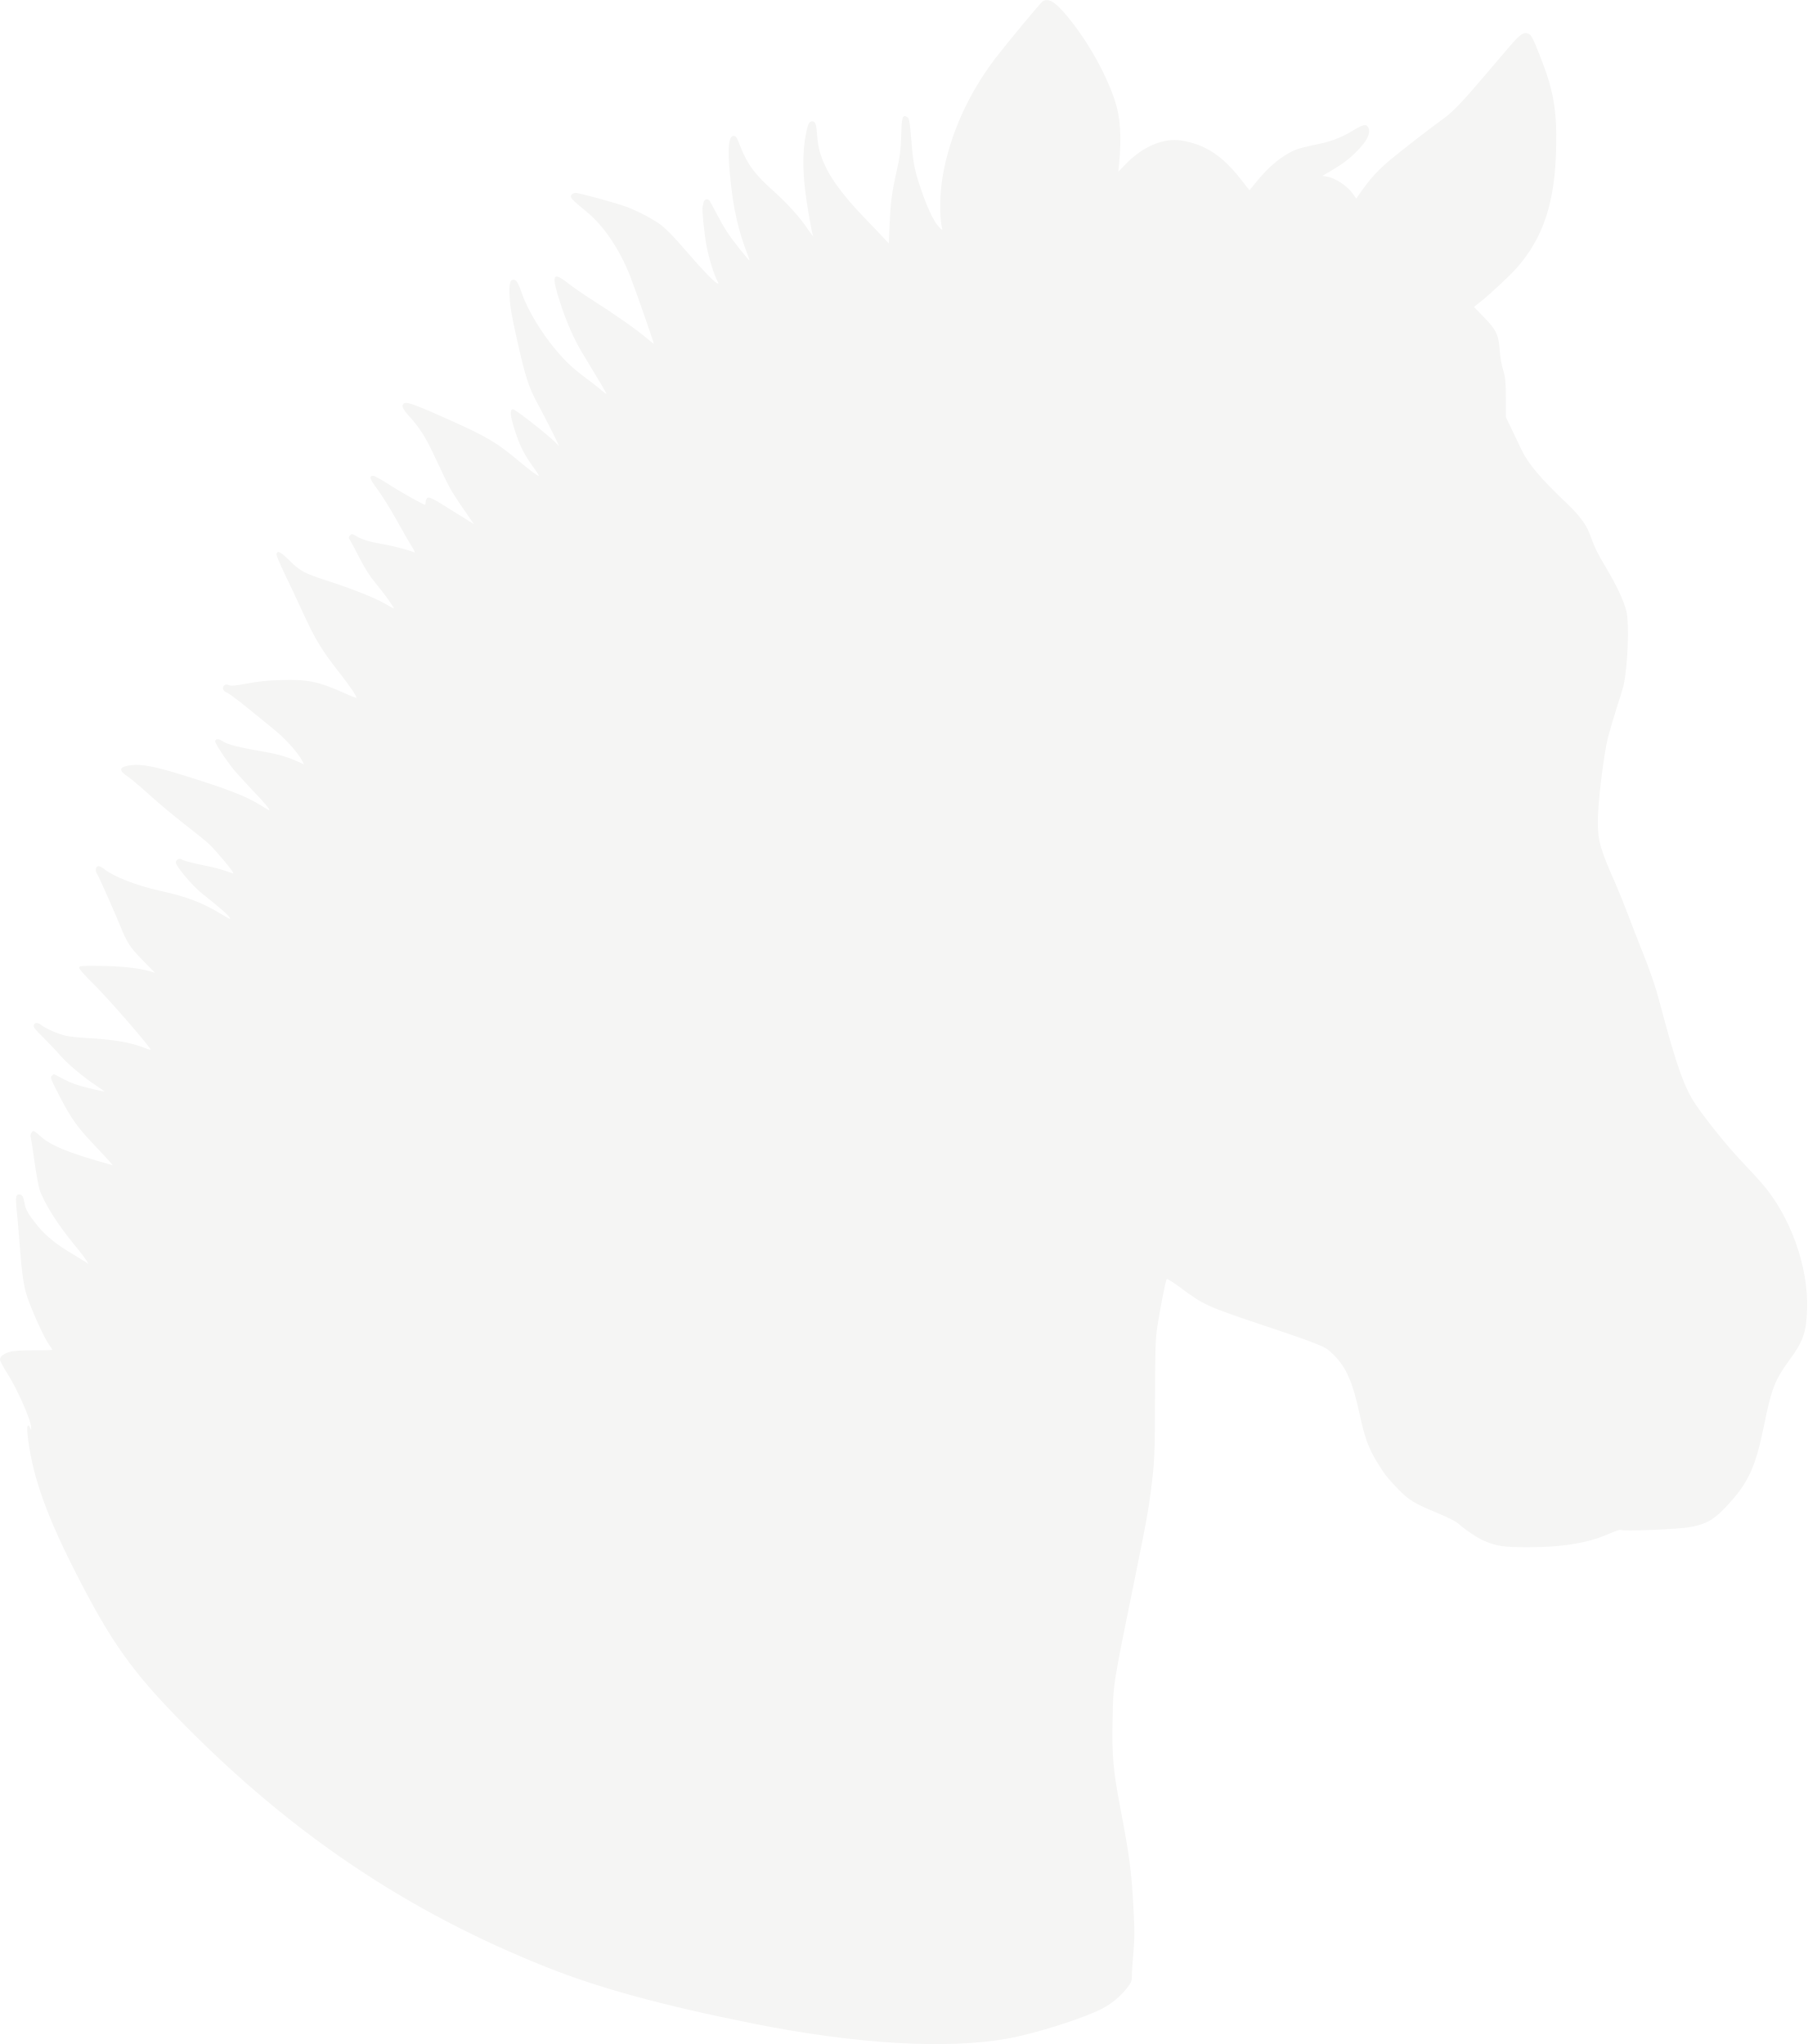
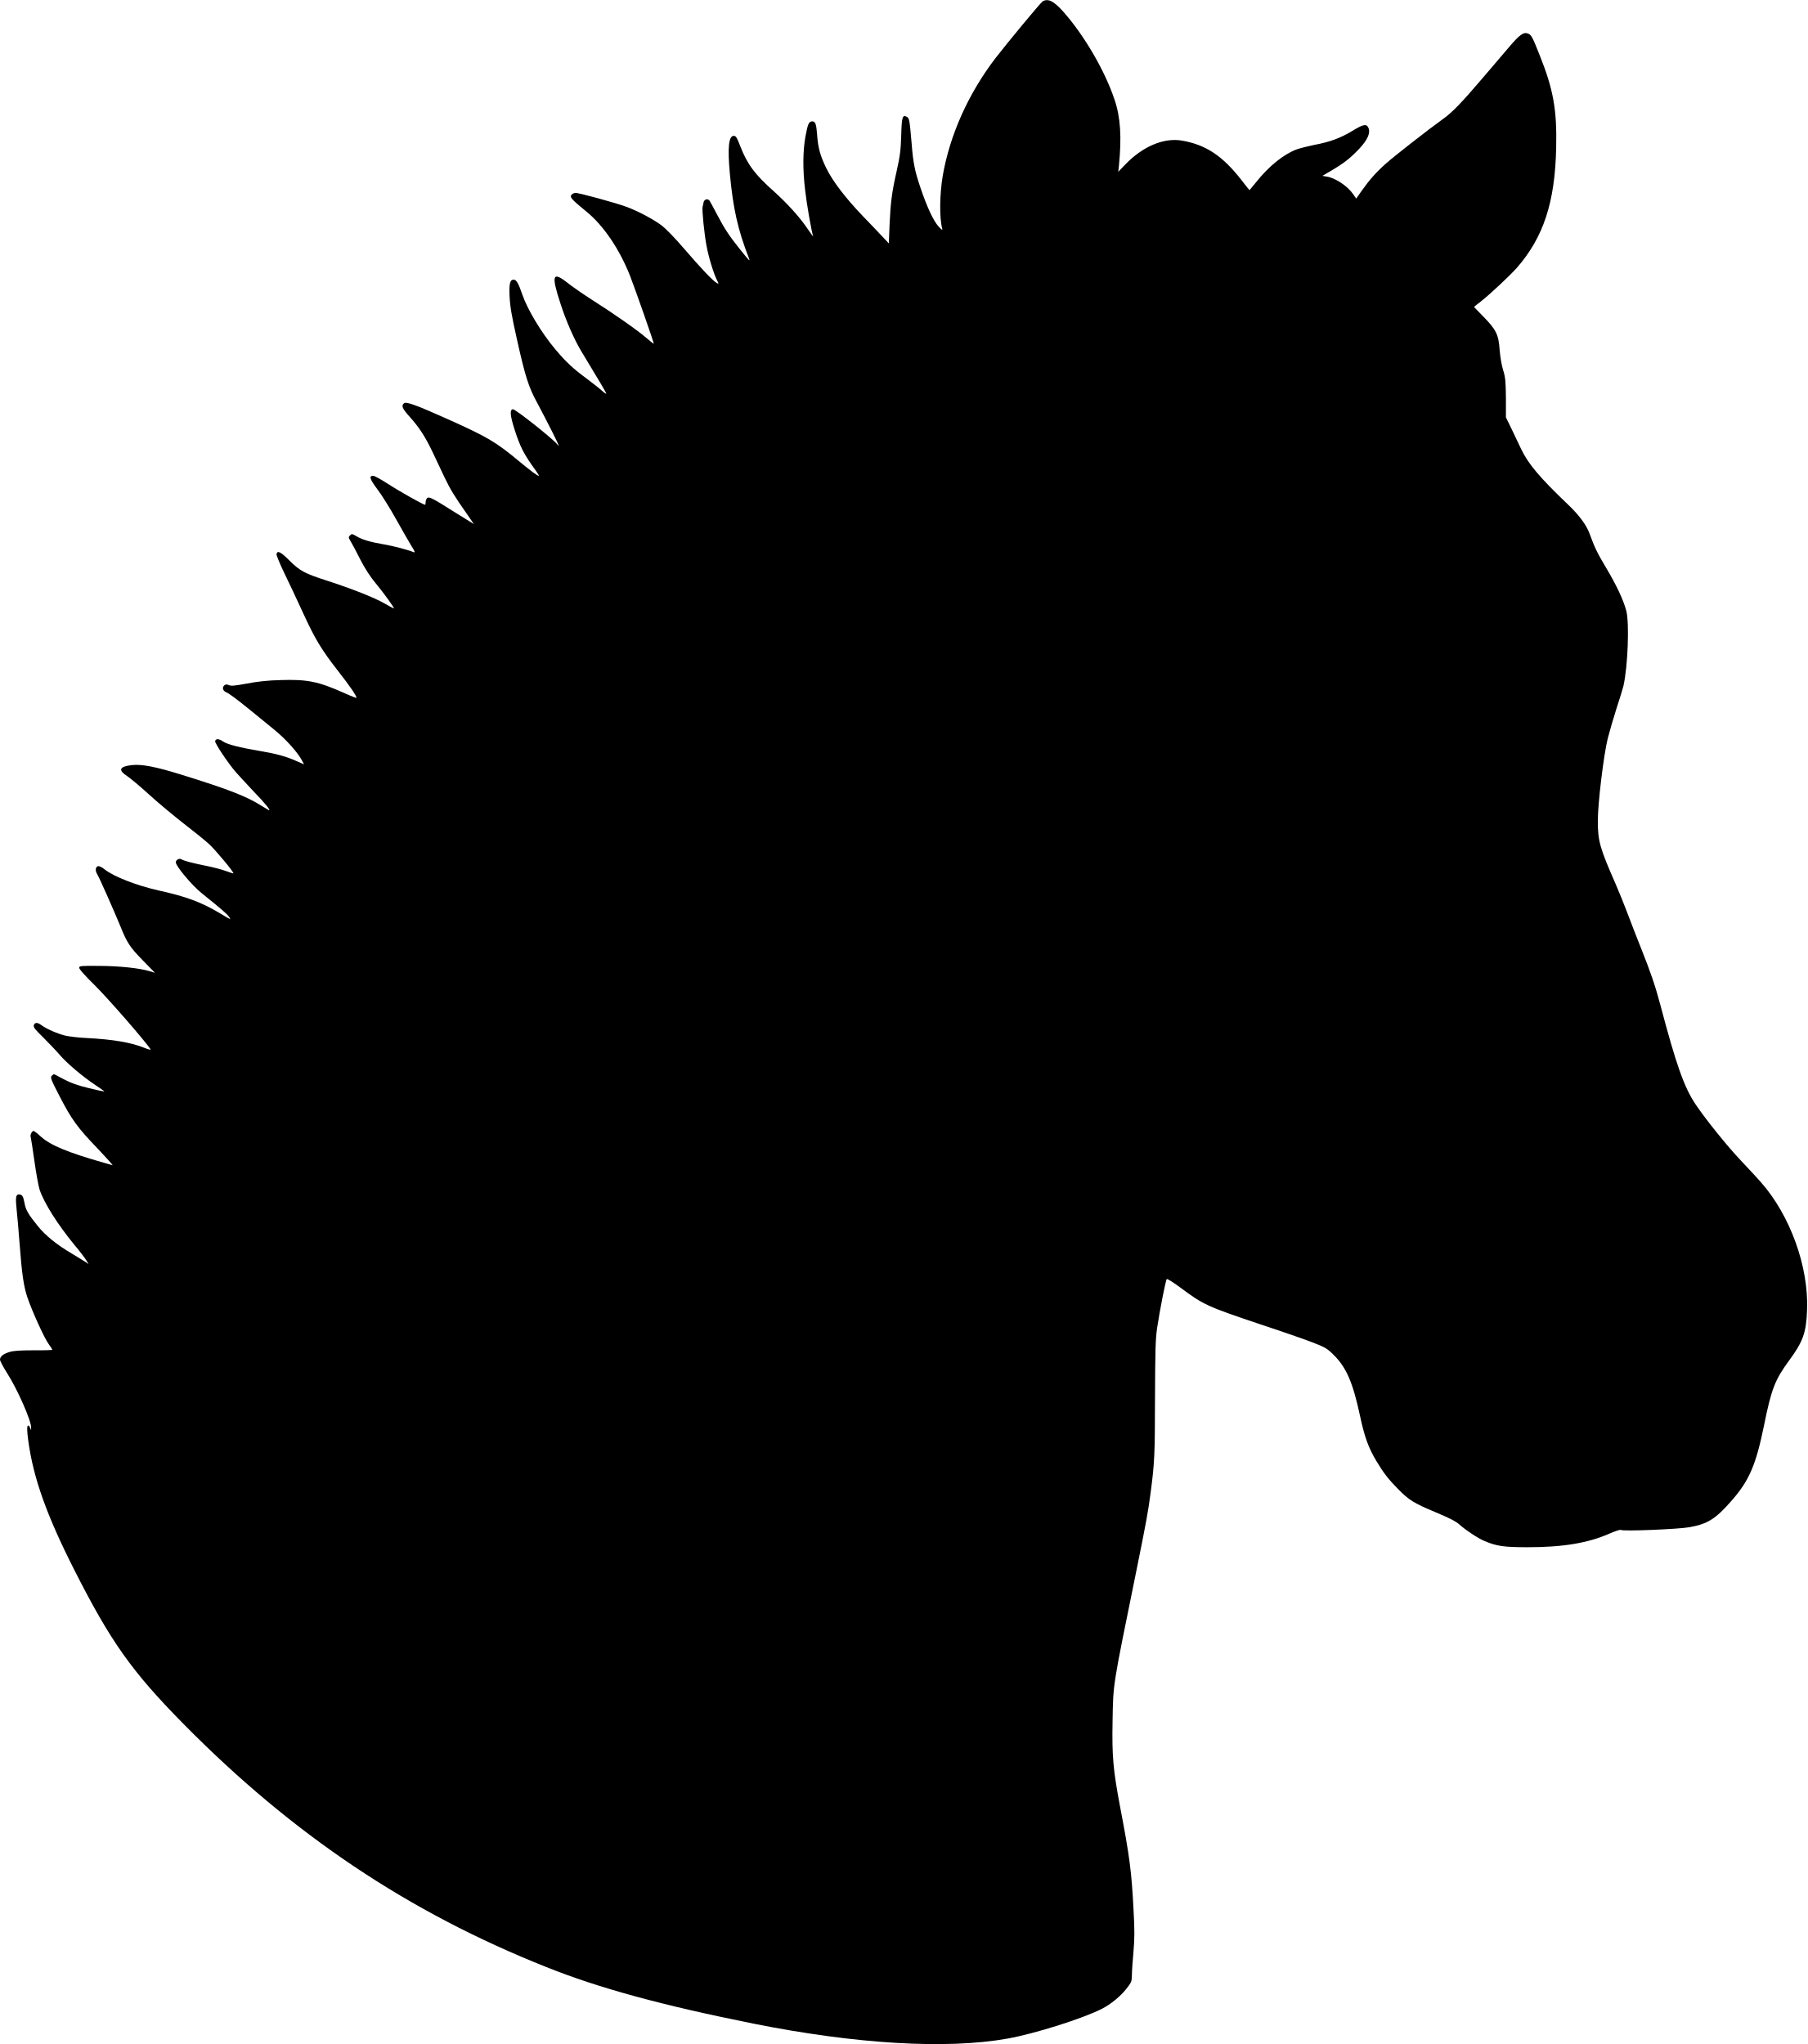
<svg xmlns="http://www.w3.org/2000/svg" style="width:50rem;" id="Tryb_izolacji" data-name="Tryb izolacji" viewBox="0 0 187.01 211.53">
-   <path fill="#f5f5f4" d="m107.85.18c-.24.16-3.69,4.34-4.88,5.88-2.79,3.67-4.68,7.89-5.42,12.11-.33,1.97-.36,4.37-.05,5.53.03.15-.09.07-.39-.27-.52-.55-1.21-2.04-1.88-4.04-.57-1.66-.75-2.59-.9-4.52-.21-2.46-.24-2.64-.5-2.78-.45-.24-.53.01-.58,1.95-.05,1.53-.12,2.09-.47,3.66-.51,2.25-.63,3.26-.74,5.65l-.07,1.84-.65-.69c-.36-.38-1.29-1.37-2.09-2.19-1.79-1.87-3.11-3.61-3.76-4.96-.6-1.25-.82-2.03-.92-3.38-.08-1.12-.18-1.41-.5-1.41-.36,0-.47.28-.71,1.57-.27,1.52-.29,3.4-.03,5.56.16,1.43.65,4.22.82,4.73.03.1-.2-.2-.52-.67-.83-1.25-2.1-2.65-3.55-3.96-1.95-1.73-2.73-2.78-3.46-4.65-.36-.93-.45-1.08-.68-1.08-.52,0-.65,1.2-.4,3.92.33,3.57.82,5.78,1.96,8.71.16.43.1.37-.96-.95-1.05-1.31-1.57-2.09-2.33-3.55-.37-.7-.71-1.34-.77-1.42-.21-.25-.54-.16-.62.17-.03.18-.08.39-.1.46-.08.27.17,2.85.42,4.11.22,1.18.74,2.87,1.11,3.57.16.31.15.32-.06.21-.39-.21-1.61-1.49-3.32-3.48-1.03-1.2-1.93-2.13-2.42-2.5-.8-.6-2.31-1.41-3.51-1.87-1.08-.42-5.1-1.51-5.4-1.48-.16.02-.35.13-.42.24-.14.23.09.48,1.58,1.7,1.75,1.42,3.41,3.86,4.51,6.64.52,1.33,2.5,6.99,2.46,7.03-.01.02-.37-.25-.77-.6-.92-.8-3.47-2.58-5.62-3.94-.89-.57-2.02-1.35-2.51-1.74-1.59-1.25-1.73-.85-.76,2.12.57,1.78,1.43,3.74,2.17,4.96,1.9,3.14,2.57,4.27,2.57,4.36,0,.06-.21-.08-.46-.31-.24-.22-.96-.78-1.58-1.25-1.42-1.04-2.14-1.73-3.24-3.03-1.44-1.72-2.88-4.12-3.41-5.67-.38-1.13-.61-1.53-.88-1.53-.39,0-.5.4-.43,1.78.05,1,.21,1.96.77,4.45.86,3.85,1.2,4.89,2.09,6.53.37.69,1.07,2.03,1.55,2.99.7,1.41.81,1.65.5,1.27-.53-.63-4.35-3.66-4.58-3.61-.32.06-.28.63.16,2.03.59,1.86.99,2.64,2.21,4.31.22.31.37.55.32.55-.15,0-.75-.44-1.96-1.44-2.44-2.04-3.34-2.57-7.32-4.36-3.46-1.55-4.43-1.9-4.67-1.7-.3.25-.18.53.58,1.38,1.03,1.14,1.67,2.16,2.43,3.77.36.75.9,1.89,1.2,2.54.57,1.19,1.01,1.93,2.31,3.77l.71,1.03-.44-.27c-.25-.15-.95-.58-1.55-.96-2.26-1.43-2.64-1.63-2.83-1.46-.09.08-.17.27-.17.42s-.02.28-.06.28c-.17,0-2.7-1.42-3.83-2.16-.71-.46-1.4-.84-1.53-.84-.47,0-.37.33.44,1.41.45.59,1.31,1.98,1.93,3.09s1.33,2.35,1.58,2.76c.35.54.4.71.25.65-.55-.23-2.11-.65-3.08-.81-1.41-.24-2.23-.48-2.83-.83-.47-.28-.52-.29-.69-.1-.18.18-.18.22.07.62.14.23.59,1.07.99,1.87.48.93,1.03,1.79,1.56,2.42.88,1.06,2.03,2.65,1.91,2.65-.03,0-.46-.23-.96-.52-1.03-.59-3.33-1.51-5.96-2.36-2.33-.75-2.79-1-3.91-2.11-.88-.88-1.23-1.05-1.31-.63-.02.1.33.96.78,1.9.46.93,1.33,2.79,1.94,4.12,1.28,2.79,1.89,3.81,3.69,6.12,1.18,1.51,1.87,2.51,1.87,2.73,0,.03-.58-.18-1.27-.5-2.68-1.2-3.84-1.43-6.6-1.34-1.29.03-2.38.15-3.47.36-1.25.23-1.65.27-1.87.16-.22-.09-.32-.09-.46.02-.28.23-.16.6.23.74.2.07,1.21.82,2.25,1.67,1.05.85,2.24,1.82,2.65,2.16,1.23,1,2.48,2.39,2.94,3.29l.17.32-.76-.33c-1.07-.48-2.08-.76-3.74-1.04-2.18-.37-3.41-.68-3.87-.99-.45-.31-.77-.32-.83-.03-.03.21,1.31,2.23,2.11,3.16.27.31,1.12,1.23,1.88,2.04,1.26,1.31,1.76,1.94,1.59,1.94-.03,0-.36-.2-.73-.43-1.57-1-3.47-1.74-8.34-3.25-2.62-.82-4.13-1.11-5.13-.99-1.29.14-1.45.51-.48,1.14.32.21,1.35,1.07,2.27,1.91s2.53,2.18,3.57,2.99c1.04.8,2.23,1.76,2.64,2.14.71.66,2.59,2.93,2.51,3.02-.02.02-.38-.09-.78-.24s-1.3-.39-2.01-.53c-1.4-.28-2.33-.52-2.58-.68-.23-.15-.59.06-.59.31,0,.39,1.65,2.36,2.65,3.17,2.11,1.7,2.64,2.16,2.87,2.48.22.32.16.3-.82-.3-2.04-1.22-3.57-1.8-6.49-2.44-2.26-.51-4.64-1.43-5.59-2.19-.25-.21-.55-.35-.66-.32-.27.05-.32.47-.1.81.2.3,1.88,4.11,2.39,5.37.69,1.72,1,2.21,2.32,3.55l1.27,1.3-.54-.16c-1.06-.32-3.08-.54-5.17-.55-1.9-.02-2.1,0-2.13.17-.02.14.54.78,1.68,1.9,1.36,1.35,5.32,5.9,5.71,6.57.05.07-.23.01-.61-.15-1.4-.57-3.29-.89-6.05-1.03-.76-.03-1.71-.15-2.1-.23-.81-.18-2.08-.74-2.54-1.1-.38-.3-.69-.3-.78.01-.07.2.13.44,1,1.29.59.59,1.36,1.4,1.7,1.8.74.86,2.32,2.2,3.67,3.1.53.35.95.65.93.67-.02.01-.74-.14-1.6-.35-1.19-.29-1.81-.51-2.58-.91-.55-.3-1.03-.54-1.04-.54-.02,0-.13.08-.23.18-.16.17-.09.35.81,2.1,1.26,2.43,1.84,3.24,3.96,5.44.93.98,1.61,1.74,1.52,1.71s-.48-.15-.86-.25c-3.77-1.07-5.57-1.82-6.57-2.73-.33-.31-.67-.57-.74-.57-.16,0-.37.4-.3.6.03.08.21,1.21.39,2.51s.43,2.62.53,2.94c.47,1.42,1.88,3.64,3.66,5.8.53.63,1.06,1.33,1.19,1.55l.22.38-.28-.2c-.16-.1-.81-.51-1.45-.89-1.55-.91-2.73-1.87-3.52-2.85-.98-1.21-1.25-1.66-1.38-2.41-.13-.7-.24-.86-.58-.86-.31,0-.36.33-.23,1.56.07.63.21,2.24.31,3.57.23,3.07.42,4.38.8,5.51.48,1.42,1.74,4.2,2.19,4.82.22.31.4.59.4.62s-.86.06-1.94.05c-1.4,0-2.08.05-2.48.17-.66.2-1,.47-1,.8,0,.13.33.75.74,1.4,1.07,1.67,2.5,4.92,2.48,5.63v.27l-.12-.28c-.08-.21-.15-.24-.23-.16-.09.09-.08.53.06,1.56.52,3.82,1.9,7.7,4.74,13.3,3.78,7.47,5.97,10.56,11.36,16.02,11.27,11.42,23.21,19.43,37.48,25.11,5.41,2.17,11.96,3.96,21.44,5.86,10.6,2.12,19.98,2.68,26.3,1.55,2.8-.5,7.76-2.06,9.78-3.09.89-.45,1.9-1.28,2.51-2.05.53-.68.57-.76.58-1.42,0-.38.07-1.46.16-2.4.12-1.38.13-2.23.01-4.35-.2-3.93-.4-5.52-1.4-10.72-.71-3.77-.84-5.2-.77-8.82.07-3.97-.02-3.37,2.44-15.45,1.08-5.34,1.23-6.18,1.49-8.13.42-3.21.45-3.97.46-9.8.02-5.02.05-6.16.22-7.32.28-1.84.88-4.94,1-5.05.05-.06.7.36,1.46.92,2.35,1.75,2.7,1.91,8.39,3.82,2.1.69,4.45,1.51,5.25,1.82,1.33.52,1.5.62,2.19,1.31,1.29,1.28,1.97,2.85,2.7,6.27.47,2.2.88,3.32,1.68,4.66.77,1.28,1.22,1.87,2.27,2.94,1.14,1.15,1.6,1.44,3.92,2.41,1.38.58,2.08.93,2.44,1.27.68.6,1.91,1.41,2.56,1.68,1.26.54,2.01.65,4.49.65,3.67,0,6.26-.44,8.48-1.42.58-.25,1.08-.42,1.15-.37.2.16,5.88-.07,7.09-.28,1.87-.33,2.71-.85,4.32-2.69,1.87-2.11,2.57-3.74,3.41-7.86.76-3.76,1.12-4.69,2.59-6.7,1.44-1.95,1.78-2.89,1.86-5.25.17-4.46-1.74-9.76-4.77-13.2-.37-.42-1.3-1.43-2.08-2.25-1.42-1.5-3.61-4.22-4.67-5.79-1.19-1.76-2.01-4.08-3.66-10.31-.51-1.94-1.03-3.45-1.97-5.8-.45-1.14-1.1-2.78-1.41-3.63-.32-.85-.86-2.2-1.21-3-1.68-3.83-1.88-4.51-1.88-6.63,0-1.82.6-6.79,1.03-8.54.2-.76.61-2.18.92-3.14.32-.96.63-1.98.7-2.27.46-2.04.62-6.49.3-7.76-.3-1.15-1.03-2.69-2.11-4.5-.93-1.56-1.16-2.05-1.7-3.52-.33-.9-1.1-1.93-2.25-3.02-2.87-2.74-4.08-4.16-4.82-5.71-.22-.47-.67-1.41-.99-2.08l-.59-1.21v-2.02c-.02-1.75-.06-2.13-.29-2.88-.16-.5-.3-1.37-.36-2.08-.1-1.57-.37-2.11-1.68-3.44-.53-.54-.97-.99-.97-1s.3-.27.68-.55c1.05-.83,2.96-2.63,3.74-3.49,2.77-3.17,3.96-6.79,4.08-12.44.09-3.93-.29-6.03-1.7-9.56-.76-1.93-.88-2.13-1.22-2.26-.46-.17-.85.1-1.96,1.41-.57.66-1.79,2.1-2.74,3.21-2.18,2.56-3.16,3.57-4.11,4.24-1.48,1.06-5.03,3.83-5.89,4.6-1.04.93-1.68,1.66-2.48,2.78l-.59.84-.32-.46c-.57-.83-1.83-1.67-2.7-1.81l-.48-.08.92-.54c1.35-.8,1.95-1.28,2.86-2.23.9-.95,1.22-1.68.98-2.21-.2-.44-.54-.36-1.7.35-1.18.71-2.26,1.12-3.92,1.43-.63.13-1.44.33-1.8.46-1.36.51-2.89,1.75-4.17,3.36-.38.47-.7.86-.71.86-.02,0-.39-.47-.83-1.04-1.94-2.5-3.69-3.67-6.17-4.09-1.87-.32-4.05.6-5.85,2.47l-.73.76.07-.66c.29-2.93.16-4.99-.45-6.79-1-3-3.12-6.64-5.29-9.1-1.03-1.16-1.64-1.45-2.23-1.04h0Z" />
+   <path d="m107.85.18c-.24.16-3.69,4.34-4.88,5.88-2.79,3.67-4.68,7.89-5.42,12.11-.33,1.97-.36,4.37-.05,5.53.03.15-.09.07-.39-.27-.52-.55-1.21-2.04-1.88-4.04-.57-1.66-.75-2.59-.9-4.52-.21-2.46-.24-2.64-.5-2.78-.45-.24-.53.01-.58,1.95-.05,1.53-.12,2.09-.47,3.66-.51,2.25-.63,3.26-.74,5.65l-.07,1.84-.65-.69c-.36-.38-1.29-1.37-2.09-2.19-1.79-1.87-3.11-3.61-3.76-4.96-.6-1.25-.82-2.03-.92-3.38-.08-1.12-.18-1.41-.5-1.41-.36,0-.47.28-.71,1.57-.27,1.52-.29,3.4-.03,5.56.16,1.43.65,4.22.82,4.73.03.1-.2-.2-.52-.67-.83-1.25-2.1-2.65-3.55-3.96-1.95-1.73-2.73-2.78-3.46-4.65-.36-.93-.45-1.08-.68-1.08-.52,0-.65,1.2-.4,3.92.33,3.57.82,5.78,1.96,8.71.16.43.1.37-.96-.95-1.05-1.31-1.57-2.09-2.33-3.55-.37-.7-.71-1.34-.77-1.42-.21-.25-.54-.16-.62.17-.03.18-.08.39-.1.46-.08.27.17,2.85.42,4.11.22,1.18.74,2.87,1.11,3.57.16.31.15.32-.06.21-.39-.21-1.61-1.49-3.32-3.48-1.03-1.2-1.93-2.13-2.42-2.5-.8-.6-2.31-1.41-3.51-1.87-1.08-.42-5.1-1.51-5.4-1.48-.16.02-.35.13-.42.24-.14.23.09.48,1.58,1.7,1.75,1.42,3.41,3.86,4.51,6.64.52,1.33,2.5,6.99,2.46,7.03-.01.02-.37-.25-.77-.6-.92-.8-3.47-2.58-5.62-3.94-.89-.57-2.02-1.35-2.51-1.74-1.59-1.25-1.73-.85-.76,2.12.57,1.78,1.43,3.74,2.17,4.96,1.9,3.14,2.57,4.27,2.57,4.36,0,.06-.21-.08-.46-.31-.24-.22-.96-.78-1.58-1.25-1.42-1.04-2.14-1.73-3.24-3.03-1.44-1.72-2.88-4.12-3.41-5.67-.38-1.13-.61-1.53-.88-1.53-.39,0-.5.4-.43,1.78.05,1,.21,1.96.77,4.45.86,3.85,1.2,4.89,2.09,6.53.37.69,1.07,2.03,1.55,2.99.7,1.41.81,1.65.5,1.27-.53-.63-4.35-3.66-4.58-3.61-.32.06-.28.63.16,2.03.59,1.86.99,2.64,2.21,4.31.22.31.37.55.32.55-.15,0-.75-.44-1.96-1.44-2.44-2.04-3.34-2.57-7.32-4.36-3.46-1.55-4.43-1.9-4.67-1.7-.3.25-.18.53.58,1.38,1.03,1.14,1.67,2.16,2.43,3.77.36.75.9,1.89,1.2,2.54.57,1.19,1.01,1.93,2.31,3.77l.71,1.03-.44-.27c-.25-.15-.95-.58-1.55-.96-2.26-1.43-2.64-1.63-2.83-1.46-.09.08-.17.27-.17.42s-.02.28-.06.28c-.17,0-2.7-1.42-3.83-2.16-.71-.46-1.4-.84-1.53-.84-.47,0-.37.33.44,1.41.45.59,1.31,1.98,1.93,3.09s1.33,2.35,1.58,2.76c.35.54.4.71.25.65-.55-.23-2.11-.65-3.08-.81-1.41-.24-2.23-.48-2.83-.83-.47-.28-.52-.29-.69-.1-.18.18-.18.22.07.62.14.23.59,1.07.99,1.87.48.93,1.03,1.79,1.56,2.42.88,1.06,2.03,2.65,1.91,2.65-.03,0-.46-.23-.96-.52-1.03-.59-3.33-1.51-5.96-2.36-2.33-.75-2.79-1-3.91-2.11-.88-.88-1.23-1.05-1.31-.63-.02.1.33.96.78,1.9.46.93,1.33,2.79,1.94,4.12,1.28,2.79,1.89,3.81,3.69,6.12,1.18,1.51,1.87,2.51,1.87,2.73,0,.03-.58-.18-1.27-.5-2.68-1.2-3.84-1.43-6.6-1.34-1.29.03-2.38.15-3.47.36-1.25.23-1.65.27-1.87.16-.22-.09-.32-.09-.46.02-.28.23-.16.6.23.74.2.07,1.21.82,2.25,1.67,1.05.85,2.24,1.82,2.65,2.16,1.23,1,2.48,2.39,2.94,3.29l.17.32-.76-.33c-1.07-.48-2.08-.76-3.74-1.04-2.18-.37-3.41-.68-3.87-.99-.45-.31-.77-.32-.83-.03-.03.21,1.31,2.23,2.11,3.16.27.31,1.12,1.23,1.88,2.04,1.26,1.31,1.76,1.94,1.59,1.94-.03,0-.36-.2-.73-.43-1.57-1-3.47-1.74-8.34-3.25-2.62-.82-4.13-1.11-5.13-.99-1.29.14-1.45.51-.48,1.14.32.21,1.35,1.07,2.27,1.91s2.53,2.18,3.57,2.99c1.04.8,2.23,1.76,2.64,2.14.71.66,2.59,2.93,2.51,3.02-.02.02-.38-.09-.78-.24s-1.3-.39-2.01-.53c-1.4-.28-2.33-.52-2.58-.68-.23-.15-.59.06-.59.31,0,.39,1.65,2.36,2.65,3.17,2.11,1.7,2.64,2.16,2.87,2.48.22.32.16.3-.82-.3-2.04-1.22-3.57-1.8-6.49-2.44-2.26-.51-4.64-1.43-5.59-2.19-.25-.21-.55-.35-.66-.32-.27.05-.32.47-.1.81.2.3,1.88,4.11,2.39,5.37.69,1.72,1,2.21,2.32,3.55l1.27,1.3-.54-.16c-1.06-.32-3.08-.54-5.17-.55-1.9-.02-2.1,0-2.13.17-.02.14.54.78,1.68,1.9,1.36,1.35,5.32,5.9,5.71,6.57.05.07-.23.01-.61-.15-1.4-.57-3.29-.89-6.05-1.03-.76-.03-1.71-.15-2.1-.23-.81-.18-2.08-.74-2.54-1.1-.38-.3-.69-.3-.78.01-.07.2.13.44,1,1.29.59.59,1.36,1.4,1.7,1.8.74.86,2.32,2.2,3.67,3.1.53.35.95.65.93.67-.02.01-.74-.14-1.6-.35-1.19-.29-1.81-.51-2.58-.91-.55-.3-1.03-.54-1.04-.54-.02,0-.13.08-.23.18-.16.17-.09.35.81,2.1,1.26,2.43,1.84,3.24,3.96,5.44.93.98,1.61,1.74,1.52,1.71s-.48-.15-.86-.25c-3.77-1.07-5.57-1.82-6.57-2.73-.33-.31-.67-.57-.74-.57-.16,0-.37.4-.3.6.03.08.21,1.21.39,2.51s.43,2.62.53,2.94c.47,1.42,1.88,3.64,3.66,5.8.53.63,1.06,1.33,1.19,1.55l.22.38-.28-.2c-.16-.1-.81-.51-1.45-.89-1.55-.91-2.73-1.87-3.52-2.85-.98-1.21-1.25-1.66-1.38-2.41-.13-.7-.24-.86-.58-.86-.31,0-.36.33-.23,1.56.07.63.21,2.24.31,3.57.23,3.07.42,4.38.8,5.51.48,1.42,1.74,4.2,2.19,4.82.22.31.4.59.4.62s-.86.06-1.94.05c-1.4,0-2.08.05-2.48.17-.66.2-1,.47-1,.8,0,.13.33.75.74,1.4,1.07,1.67,2.5,4.92,2.48,5.63v.27l-.12-.28c-.08-.21-.15-.24-.23-.16-.09.09-.08.53.06,1.56.52,3.82,1.9,7.7,4.74,13.3,3.78,7.47,5.97,10.56,11.36,16.02,11.27,11.42,23.21,19.43,37.48,25.11,5.41,2.17,11.96,3.96,21.44,5.86,10.6,2.12,19.98,2.68,26.3,1.55,2.8-.5,7.76-2.06,9.78-3.09.89-.45,1.9-1.28,2.51-2.05.53-.68.57-.76.58-1.42,0-.38.07-1.46.16-2.4.12-1.38.13-2.23.01-4.35-.2-3.93-.4-5.52-1.4-10.72-.71-3.77-.84-5.2-.77-8.82.07-3.97-.02-3.37,2.44-15.45,1.08-5.34,1.23-6.18,1.49-8.13.42-3.21.45-3.97.46-9.8.02-5.02.05-6.16.22-7.32.28-1.84.88-4.94,1-5.05.05-.06.7.36,1.46.92,2.35,1.75,2.7,1.91,8.39,3.82,2.1.69,4.45,1.51,5.25,1.82,1.33.52,1.5.62,2.19,1.31,1.29,1.28,1.97,2.85,2.7,6.27.47,2.2.88,3.32,1.68,4.66.77,1.28,1.22,1.87,2.27,2.94,1.14,1.15,1.6,1.44,3.92,2.41,1.38.58,2.08.93,2.44,1.27.68.6,1.91,1.41,2.56,1.68,1.26.54,2.01.65,4.49.65,3.67,0,6.26-.44,8.48-1.42.58-.25,1.08-.42,1.15-.37.2.16,5.88-.07,7.09-.28,1.87-.33,2.71-.85,4.32-2.69,1.87-2.11,2.57-3.74,3.41-7.86.76-3.76,1.12-4.69,2.59-6.7,1.44-1.95,1.78-2.89,1.86-5.25.17-4.46-1.74-9.76-4.77-13.2-.37-.42-1.3-1.43-2.08-2.25-1.42-1.5-3.61-4.22-4.67-5.79-1.19-1.76-2.01-4.08-3.66-10.31-.51-1.94-1.03-3.45-1.97-5.8-.45-1.14-1.1-2.78-1.41-3.63-.32-.85-.86-2.2-1.21-3-1.68-3.83-1.88-4.51-1.88-6.63,0-1.82.6-6.79,1.03-8.54.2-.76.61-2.18.92-3.14.32-.96.63-1.98.7-2.27.46-2.04.62-6.49.3-7.76-.3-1.15-1.03-2.69-2.11-4.5-.93-1.56-1.16-2.05-1.7-3.52-.33-.9-1.1-1.93-2.25-3.02-2.87-2.74-4.08-4.16-4.82-5.71-.22-.47-.67-1.41-.99-2.08l-.59-1.21v-2.02c-.02-1.75-.06-2.13-.29-2.88-.16-.5-.3-1.37-.36-2.08-.1-1.57-.37-2.11-1.68-3.44-.53-.54-.97-.99-.97-1s.3-.27.68-.55c1.05-.83,2.96-2.63,3.74-3.49,2.77-3.17,3.96-6.79,4.08-12.44.09-3.93-.29-6.03-1.7-9.56-.76-1.93-.88-2.13-1.22-2.26-.46-.17-.85.1-1.96,1.41-.57.66-1.79,2.1-2.74,3.21-2.18,2.56-3.16,3.57-4.11,4.24-1.48,1.06-5.03,3.83-5.89,4.6-1.04.93-1.68,1.66-2.48,2.78l-.59.84-.32-.46c-.57-.83-1.83-1.67-2.7-1.81l-.48-.08.92-.54c1.35-.8,1.95-1.28,2.86-2.23.9-.95,1.22-1.68.98-2.21-.2-.44-.54-.36-1.7.35-1.18.71-2.26,1.12-3.92,1.43-.63.13-1.44.33-1.8.46-1.36.51-2.89,1.75-4.17,3.36-.38.47-.7.86-.71.86-.02,0-.39-.47-.83-1.04-1.94-2.5-3.69-3.67-6.17-4.09-1.87-.32-4.05.6-5.85,2.47l-.73.76.07-.66c.29-2.93.16-4.99-.45-6.79-1-3-3.12-6.64-5.29-9.1-1.03-1.16-1.64-1.45-2.23-1.04h0Z" />
</svg>
